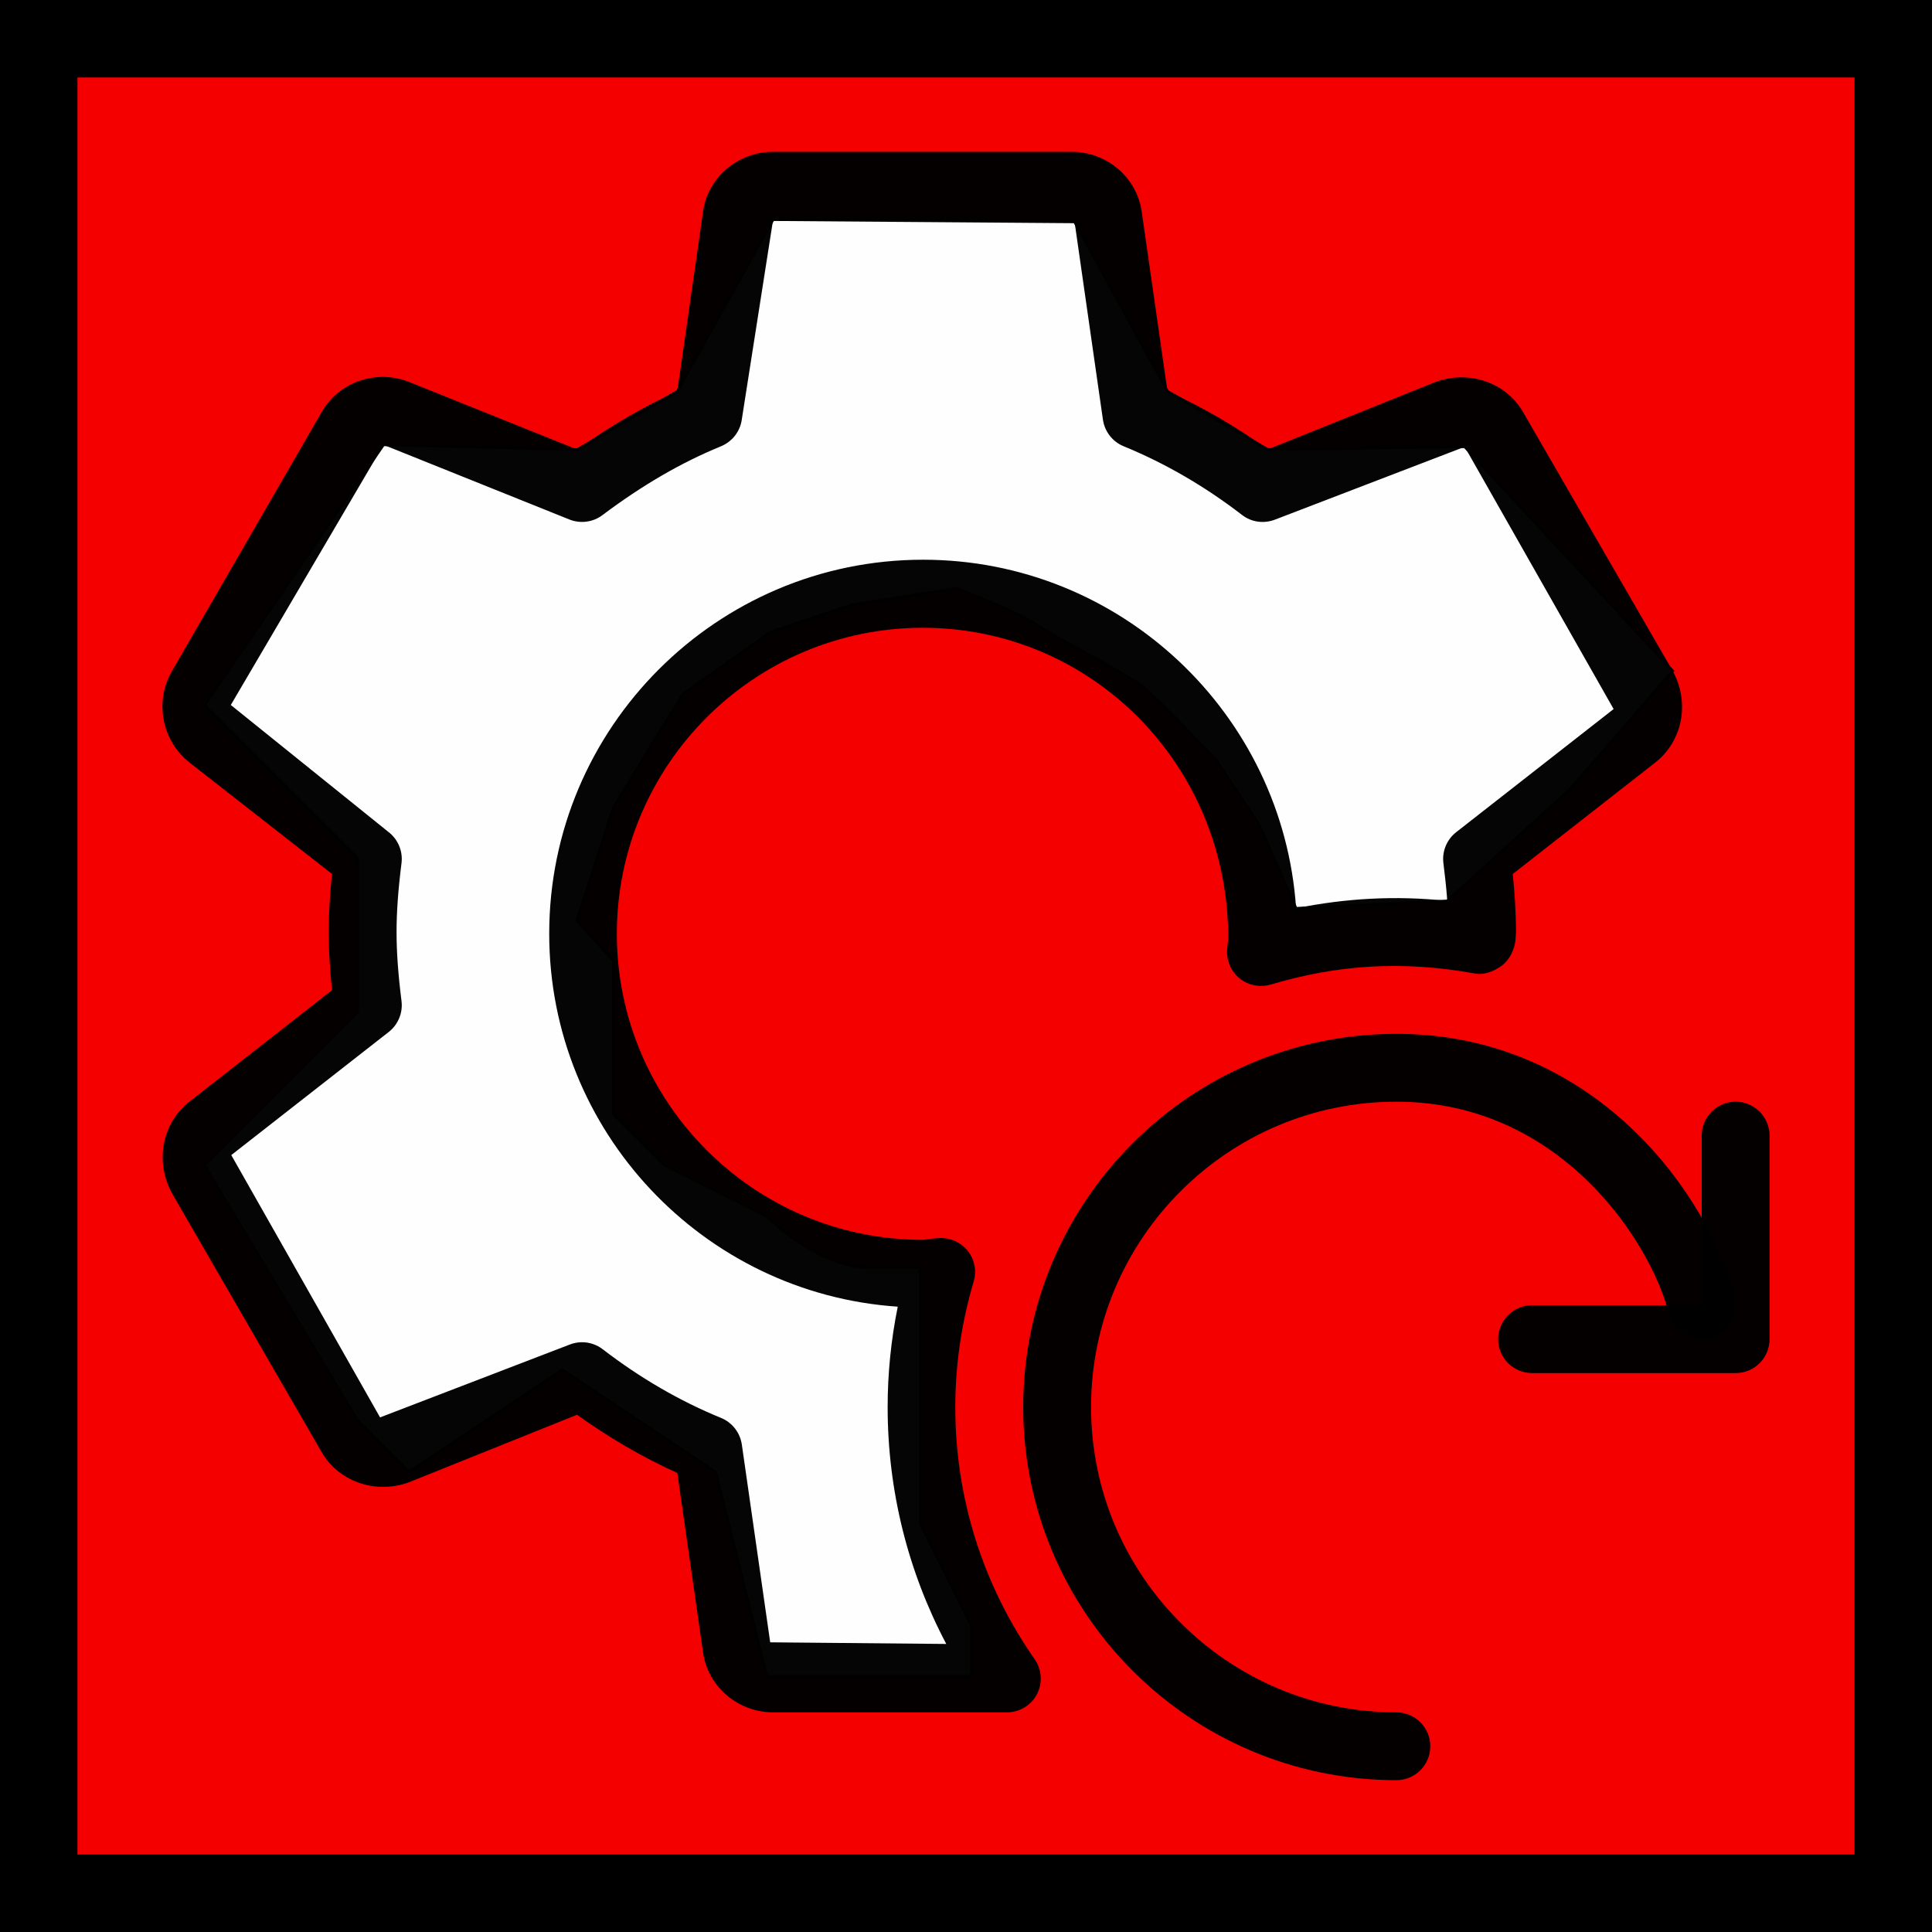
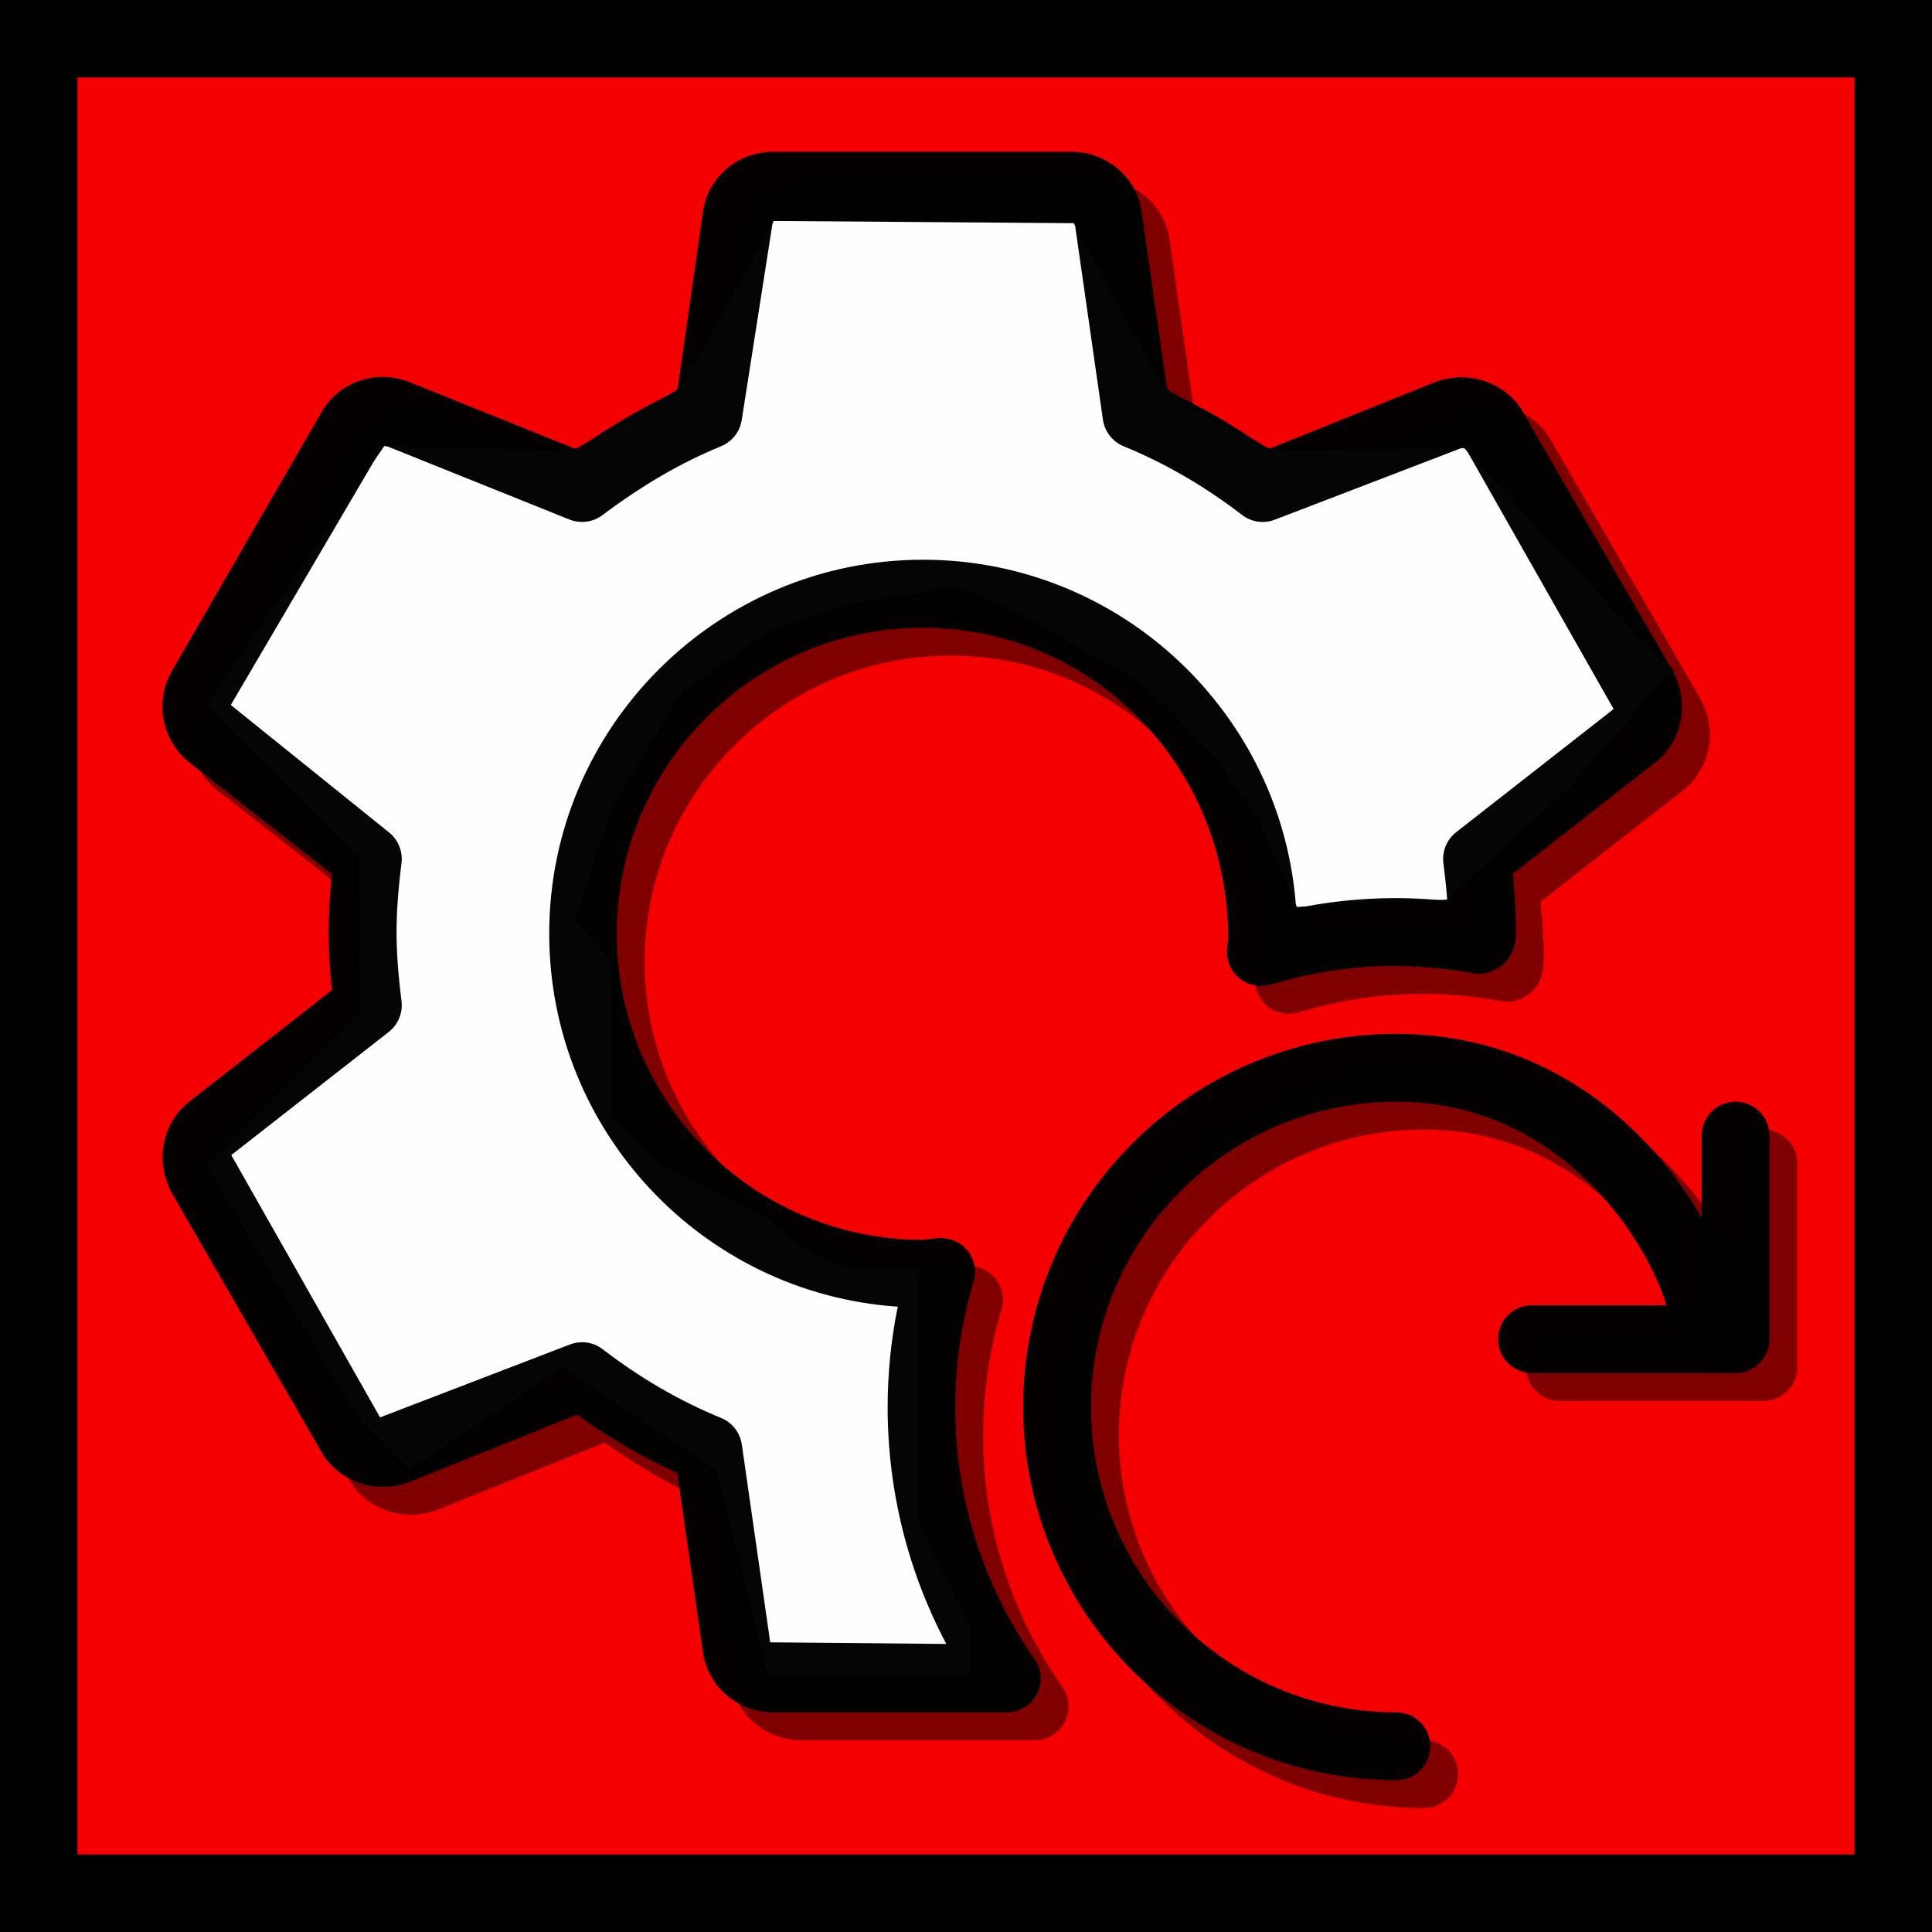
<svg xmlns="http://www.w3.org/2000/svg" xmlns:ns1="http://www.openswatchbook.org/uri/2009/osb" width="200mm" height="200mm" viewBox="0 0 200 200" version="1.1" id="svg3735">
  <defs id="defs3729">
    <linearGradient id="linearGradient6159" ns1:paint="solid">
      <stop style="stop-color:#000000;stop-opacity:1;" offset="0" id="stop6157" />
    </linearGradient>
  </defs>
  <g id="layer1" transform="translate(0,-97)" style="display:inline">
    <rect style="opacity:1;fill:#f40000;fill-opacity:1;stroke:#000000;stroke-width:8.02;stroke-linecap:square;stroke-linejoin:miter;stroke-miterlimit:4;stroke-dasharray:none;stroke-opacity:1;paint-order:markers fill stroke" id="rect4690" width="191.98" height="191.98" x="4.01" y="101.01" />
  </g>
  <g id="layer2" />
  <g id="layer3" style="opacity:0.98">
    <g transform="matrix(0.3292359,0,0,0.3292359,15.7157,15.71561)" id="g914" style="fill:#060606;fill-opacity:1">
      <g id="g912" style="fill:#060606;fill-opacity:1" />
    </g>
+     <g id="g893" style="fill:#000000;fill-opacity:0.49;stroke:none;stroke-opacity:1" transform="translate(-2.116667,-2.116667)">
+       <g transform="translate(-2.125208,36.94565)" id="g1538-8" style="opacity:0.98;fill:#000000;fill-opacity:0.49;stroke:none;stroke-opacity:1">
+         <g transform="matrix(0.3292359,0,0,0.3292359,22.84042,-16.23004)" id="g902-9" style="fill:#000000;fill-opacity:0.49;stroke:none;stroke-width:1;stroke-miterlimit:4;stroke-dasharray:none;stroke-opacity:1">
+           <g id="g900-8" style="fill:#000000;fill-opacity:0.49;stroke:none;stroke-width:1;stroke-miterlimit:4;stroke-dasharray:none;stroke-opacity:1">
+             <path d="M 478.213,163.221 431.408,82.282 C 426.245,72.767 414.512,68.458 403.76,72.319 L 350.875,93.567 C 340.806,86.335 330.246,80.191 319.344,75.263 L 311.301,19.2 C 309.957,8.256 300.443,0 289.221,0 h -93.867 c -11.221,0 -20.715,8.256 -22.059,19.008 l -8.064,56.277 C 154.65,80.106 144.282,86.144 133.764,93.61 L 80.731,72.299 C 70.342,68.267 58.523,72.534 53.275,82.07 l -46.87,81.087 c -5.632,9.557 -3.307,21.952 5.44,28.864 l 44.8,35.029 c -0.683,6.763 -1.024,12.672 -1.024,18.283 0,5.611 0.341,11.52 1.045,18.261 l -44.864,35.072 c -8.555,6.763 -10.901,18.752 -5.461,28.779 l 46.805,80.96 c 5.205,9.493 16.896,13.845 27.669,9.941 L 133.7,397.098 c 10.069,7.232 20.629,13.376 31.531,18.304 l 8.043,56.085 c 1.365,10.923 10.88,19.179 22.08,19.179 h 73.515 c 3.989,0 7.637,-2.219 9.429,-5.675 1.835,-3.52 1.557,-7.765 -0.704,-11.029 -16.341,-23.381 -24.96,-50.795 -24.96,-79.232 0,-13.269 1.941,-26.56 5.781,-39.509 0.981,-3.328 0.299,-6.933 -1.856,-9.643 -2.155,-2.709 -5.461,-4.16 -8.939,-4.053 -1.152,0.064 -2.283,0.213 -5.184,0.576 -53.056,0 -96.213,-43.157 -96.213,-96.213 0,-53.077 43.157,-96.235 96.213,-96.235 53.056,0 96.213,43.157 96.021,97.984 -0.149,1.131 -0.299,2.261 -0.363,3.413 -0.171,3.456 1.344,6.784 4.053,8.939 2.731,2.155 6.336,2.795 9.643,1.856 20.757,-6.187 41.216,-7.68 64.384,-3.456 2.837,0.512 5.952,-0.768 8.341,-2.539 2.389,-1.771 3.947,-5.056 4.267,-8 0.043,-0.384 0.149,-2.112 0.149,-2.496 0,-6.635 -0.469,-12.907 -1.024,-18.283 L 472.752,192 c 8.555,-6.741 10.923,-18.731 5.461,-28.779 z m -68.096,50.71 c -2.944,2.304 -4.48,6.016 -4.011,9.728 0.448,3.584 0.917,7.595 1.216,11.861 -16.299,-1.728 -31.915,-0.832 -47.531,2.325 -4.117,-61.12 -55.147,-109.589 -117.291,-109.589 -64.811,0 -117.547,52.736 -117.547,117.568 0,62.165 48.469,113.195 109.589,117.291 -2.112,10.432 -3.179,20.992 -3.179,31.552 0,26.176 6.336,51.605 18.432,74.496 l -55.36,-0.512 -8.917,-62.187 c -0.555,-3.755 -3.029,-6.933 -6.528,-8.363 -12.992,-5.312 -25.493,-12.587 -37.205,-21.589 -1.899,-1.472 -4.203,-2.219 -6.507,-2.219 -1.344,0 -2.688,0.256 -3.968,0.768 L 71.769,397.93 24.985,315.455 74.5,276.735 c 2.944,-2.304 4.48,-6.016 4.011,-9.728 -1.067,-8.491 -1.557,-15.381 -1.557,-21.675 0,-6.294 0.491,-13.184 1.557,-21.675 0.469,-3.712 -1.067,-7.424 -4.011,-9.728 l -49.664,-40 48.021,-81.792 58.432,23.467 c 3.477,1.387 7.424,0.875 10.389,-1.365 12.587,-9.451 24.789,-16.533 37.291,-21.653 3.499,-1.451 5.995,-4.608 6.528,-8.363 l 9.856,-62.891 94.784,0.704 8.917,62.187 c 0.555,3.755 3.029,6.933 6.528,8.363 12.971,5.312 25.493,12.565 37.205,21.589 2.965,2.304 6.955,2.837 10.475,1.429 l 59.541,-22.848 46.827,82.453 z" id="path898-7" style="fill:#000000;fill-opacity:0.49;stroke:none;stroke-width:1;stroke-miterlimit:4;stroke-dasharray:none;stroke-opacity:1" />
+           </g>
+         </g>
+       </g>
+       <g style="opacity:0.98;fill:#000000;fill-opacity:0.49;stroke:none;stroke-width:9.112;stroke-miterlimit:4;stroke-dasharray:none;stroke-opacity:1" id="g908-9" transform="matrix(0.3292359,0,0,0.3292359,20.7155,20.71521)">
+         <g style="fill:#000000;fill-opacity:0.49;stroke:none;stroke-width:9.112;stroke-miterlimit:4;stroke-dasharray:none;stroke-opacity:1" id="g906-6">
+           <path style="fill:#000000;fill-opacity:0.49;stroke:none;stroke-width:9.112;stroke-miterlimit:4;stroke-dasharray:none;stroke-opacity:1" id="path904-2" d="m 497.669,360.085 c -8,-32 -43.925,-82.752 -106.347,-82.752 -64.704,0 -117.333,52.629 -117.333,117.333 0,64.704 52.63,117.334 117.334,117.334 5.909,0 10.667,-4.779 10.667,-10.667 0,-5.888 -4.779,-10.667 -10.667,-10.667 -52.928,0 -96,-43.072 -96,-96 0,-52.928 43.072,-96 96,-96 52.16,0 80.235,44.864 85.653,66.581 1.408,5.717 7.232,9.195 12.928,7.765 5.717,-1.428 9.195,-7.209 7.765,-12.927 z" />
+         </g>
+       </g>
+       <path style="opacity:0.98;fill:#000000;fill-opacity:0.49;stroke:none;stroke-width:3;stroke-miterlimit:4;stroke-dasharray:none;stroke-opacity:1" id="path910-6" d="m 184.671,119.047 c -1.939,0 -3.512,1.573 -3.512,3.512 v 17.559 h -17.559 c -1.939,0 -3.512,1.573 -3.512,3.512 0,1.939 1.573,3.512 3.512,3.512 h 21.071 c 1.945,0 3.512,-1.573 3.512,-3.512 v -21.071 c 0,-1.939 -1.573,-3.512 -3.512,-3.512 z" />
+     </g>
  </g>
-   <g id="layer5">
+   <g id="layer5" style="display:inline">
    <g id="g1713" transform="translate(-1.4587241e-4,1.9654e-4)">
      <path id="path1563" d="m 21.167,73 15.875,15.875 V 104.75 l -15.875,15.875 15.875,26.458 5.292,5.292 15.875,-10.583 15.875,10.583 5.292,21.167 H 100.542 V 168.25 c 0,0 -5.292,-10.583 -5.292,-10.583 v -10.583 -5.292 -10.583 c 0,0 0,0 -5.292,0 -5.292,0 -10.583,-5.292 -10.583,-5.292 L 68.792,120.625 c 0,0 -5.292,-5.292 -5.292,-5.292 0,0 0,-10.583 0,-10.583 v -5.292 l -3.78,-4.158 3.78,-11.717 7.182,-11.717 9.071,-6.426 8.372,-2.828 10.904,-1.708 c 0,0 6.804,2.646 8.315,3.78 1.512,1.134 9.071,4.914 10.961,6.426 1.89,1.512 7.56,7.56 7.56,7.56 l 4.536,6.804 3.77,8.55 15.649,-0.765 12.709,-11.564 10.631,-12.24 -21.535,-23.2 -20.389,0.267 -10.381,-6.026 -9.616,-17.524 -31.206,-0.232 -9.917,17.763 -10.36,6.033 -20.053,-0.485 z" style="fill:#ffffff;fill-opacity:0.996;stroke:#000000;stroke-width:0.265px;stroke-linecap:butt;stroke-linejoin:miter;stroke-opacity:1" />
      <g transform="translate(-7.124726,31.94565)" id="g1538" style="opacity:0.98">
        <g transform="matrix(0.3292359,0,0,0.3292359,22.84042,-16.23004)" id="g902" style="stroke:none;stroke-width:1;stroke-miterlimit:4;stroke-dasharray:none;stroke-opacity:1">
          <g id="g900" style="stroke:none;stroke-width:1;stroke-miterlimit:4;stroke-dasharray:none;stroke-opacity:1">
            <path d="M 478.213,163.221 431.408,82.282 C 426.245,72.767 414.512,68.458 403.76,72.319 L 350.875,93.567 C 340.806,86.335 330.246,80.191 319.344,75.263 L 311.301,19.2 C 309.957,8.256 300.443,0 289.221,0 h -93.867 c -11.221,0 -20.715,8.256 -22.059,19.008 l -8.064,56.277 C 154.65,80.106 144.282,86.144 133.764,93.61 L 80.731,72.299 C 70.342,68.267 58.523,72.534 53.275,82.07 l -46.87,81.087 c -5.632,9.557 -3.307,21.952 5.44,28.864 l 44.8,35.029 c -0.683,6.763 -1.024,12.672 -1.024,18.283 0,5.611 0.341,11.52 1.045,18.261 l -44.864,35.072 c -8.555,6.763 -10.901,18.752 -5.461,28.779 l 46.805,80.96 c 5.205,9.493 16.896,13.845 27.669,9.941 L 133.7,397.098 c 10.069,7.232 20.629,13.376 31.531,18.304 l 8.043,56.085 c 1.365,10.923 10.88,19.179 22.08,19.179 h 73.515 c 3.989,0 7.637,-2.219 9.429,-5.675 1.835,-3.52 1.557,-7.765 -0.704,-11.029 -16.341,-23.381 -24.96,-50.795 -24.96,-79.232 0,-13.269 1.941,-26.56 5.781,-39.509 0.981,-3.328 0.299,-6.933 -1.856,-9.643 -2.155,-2.709 -5.461,-4.16 -8.939,-4.053 -1.152,0.064 -2.283,0.213 -5.184,0.576 -53.056,0 -96.213,-43.157 -96.213,-96.213 0,-53.077 43.157,-96.235 96.213,-96.235 53.056,0 96.213,43.157 96.021,97.984 -0.149,1.131 -0.299,2.261 -0.363,3.413 -0.171,3.456 1.344,6.784 4.053,8.939 2.731,2.155 6.336,2.795 9.643,1.856 20.757,-6.187 41.216,-7.68 64.384,-3.456 2.837,0.512 5.952,-0.768 8.341,-2.539 2.389,-1.771 3.947,-5.056 4.267,-8 0.043,-0.384 0.149,-2.112 0.149,-2.496 0,-6.635 -0.469,-12.907 -1.024,-18.283 L 472.752,192 c 8.555,-6.741 10.923,-18.731 5.461,-28.779 z m -68.096,50.71 c -2.944,2.304 -4.48,6.016 -4.011,9.728 0.448,3.584 0.917,7.595 1.216,11.861 -16.299,-1.728 -31.915,-0.832 -47.531,2.325 -4.117,-61.12 -55.147,-109.589 -117.291,-109.589 -64.811,0 -117.547,52.736 -117.547,117.568 0,62.165 48.469,113.195 109.589,117.291 -2.112,10.432 -3.179,20.992 -3.179,31.552 0,26.176 6.336,51.605 18.432,74.496 l -55.36,-0.512 -8.917,-62.187 c -0.555,-3.755 -3.029,-6.933 -6.528,-8.363 -12.992,-5.312 -25.493,-12.587 -37.205,-21.589 -1.899,-1.472 -4.203,-2.219 -6.507,-2.219 -1.344,0 -2.688,0.256 -3.968,0.768 L 71.769,397.93 24.985,315.455 74.5,276.735 c 2.944,-2.304 4.48,-6.016 4.011,-9.728 -1.067,-8.491 -1.557,-15.381 -1.557,-21.675 0,-6.294 0.491,-13.184 1.557,-21.675 0.469,-3.712 -1.067,-7.424 -4.011,-9.728 l -49.664,-40 48.021,-81.792 58.432,23.467 c 3.477,1.387 7.424,0.875 10.389,-1.365 12.587,-9.451 24.789,-16.533 37.291,-21.653 3.499,-1.451 5.995,-4.608 6.528,-8.363 l 9.856,-62.891 94.784,0.704 8.917,62.187 c 0.555,3.755 3.029,6.933 6.528,8.363 12.971,5.312 25.493,12.565 37.205,21.589 2.965,2.304 6.955,2.837 10.475,1.429 l 59.541,-22.848 46.827,82.453 z" id="path898" style="stroke:none;stroke-width:1;stroke-miterlimit:4;stroke-dasharray:none;stroke-opacity:1" />
          </g>
        </g>
      </g>
      <g style="opacity:0.98;fill:#ffffff;fill-opacity:1;stroke:#000000;stroke-width:9.112;stroke-miterlimit:4;stroke-dasharray:none;stroke-opacity:1" id="g908" transform="matrix(0.3292359,0,0,0.3292359,15.71598,15.71521)">
        <g style="fill:#ffffff;fill-opacity:1;stroke:#000000;stroke-width:9.112;stroke-miterlimit:4;stroke-dasharray:none;stroke-opacity:1" id="g906">
          <path style="fill:#000000;fill-opacity:1;stroke:none;stroke-width:9.112;stroke-miterlimit:4;stroke-dasharray:none;stroke-opacity:1" id="path904" d="m 497.669,360.085 c -8,-32 -43.925,-82.752 -106.347,-82.752 -64.704,0 -117.333,52.629 -117.333,117.333 0,64.704 52.63,117.334 117.334,117.334 5.909,0 10.667,-4.779 10.667,-10.667 0,-5.888 -4.779,-10.667 -10.667,-10.667 -52.928,0 -96,-43.072 -96,-96 0,-52.928 43.072,-96 96,-96 52.16,0 80.235,44.864 85.653,66.581 1.408,5.717 7.232,9.195 12.928,7.765 5.717,-1.428 9.195,-7.209 7.765,-12.927 z" />
        </g>
      </g>
      <path style="opacity:0.98;fill:#000000;fill-opacity:1;stroke:none;stroke-width:3;stroke-miterlimit:4;stroke-dasharray:none;stroke-opacity:1" id="path910" d="m 179.672,114.047 c -1.939,0 -3.512,1.573 -3.512,3.512 v 17.559 h -17.559 c -1.939,0 -3.512,1.573 -3.512,3.512 0,1.939 1.573,3.512 3.512,3.512 h 21.071 c 1.945,0 3.512,-1.573 3.512,-3.512 v -21.071 c 0,-1.939 -1.573,-3.512 -3.512,-3.512 z" />
    </g>
  </g>
</svg>
